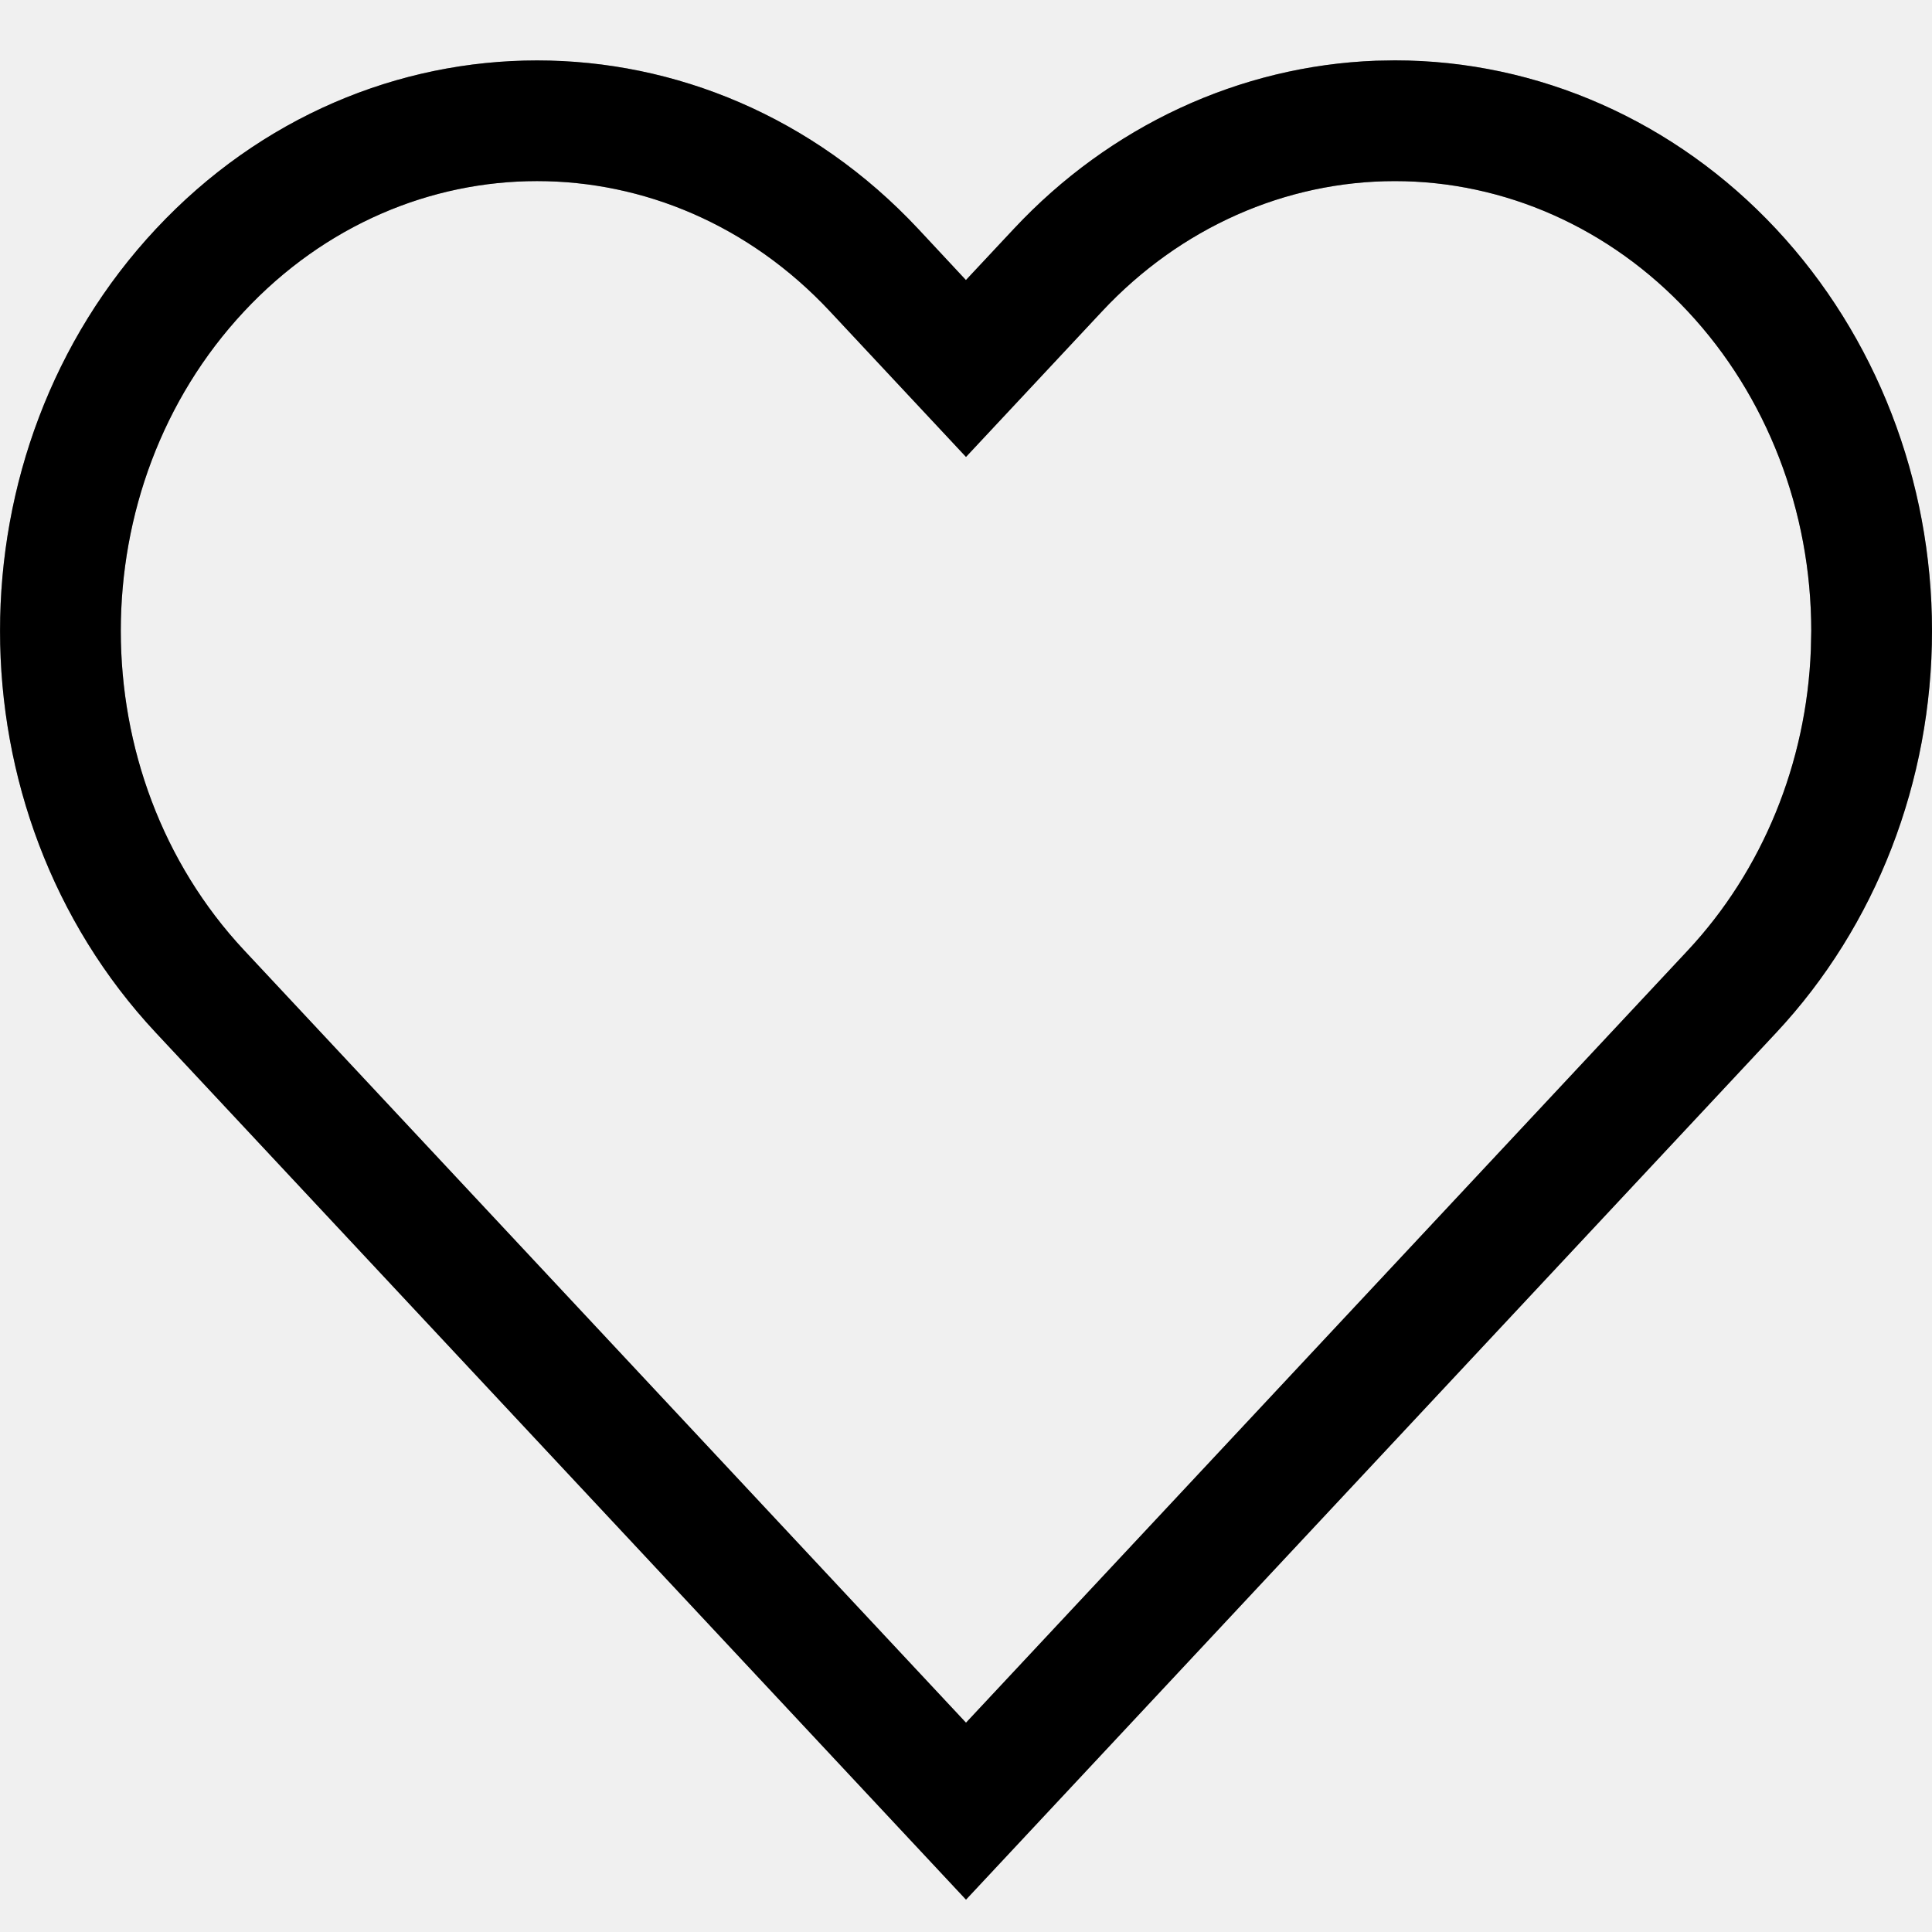
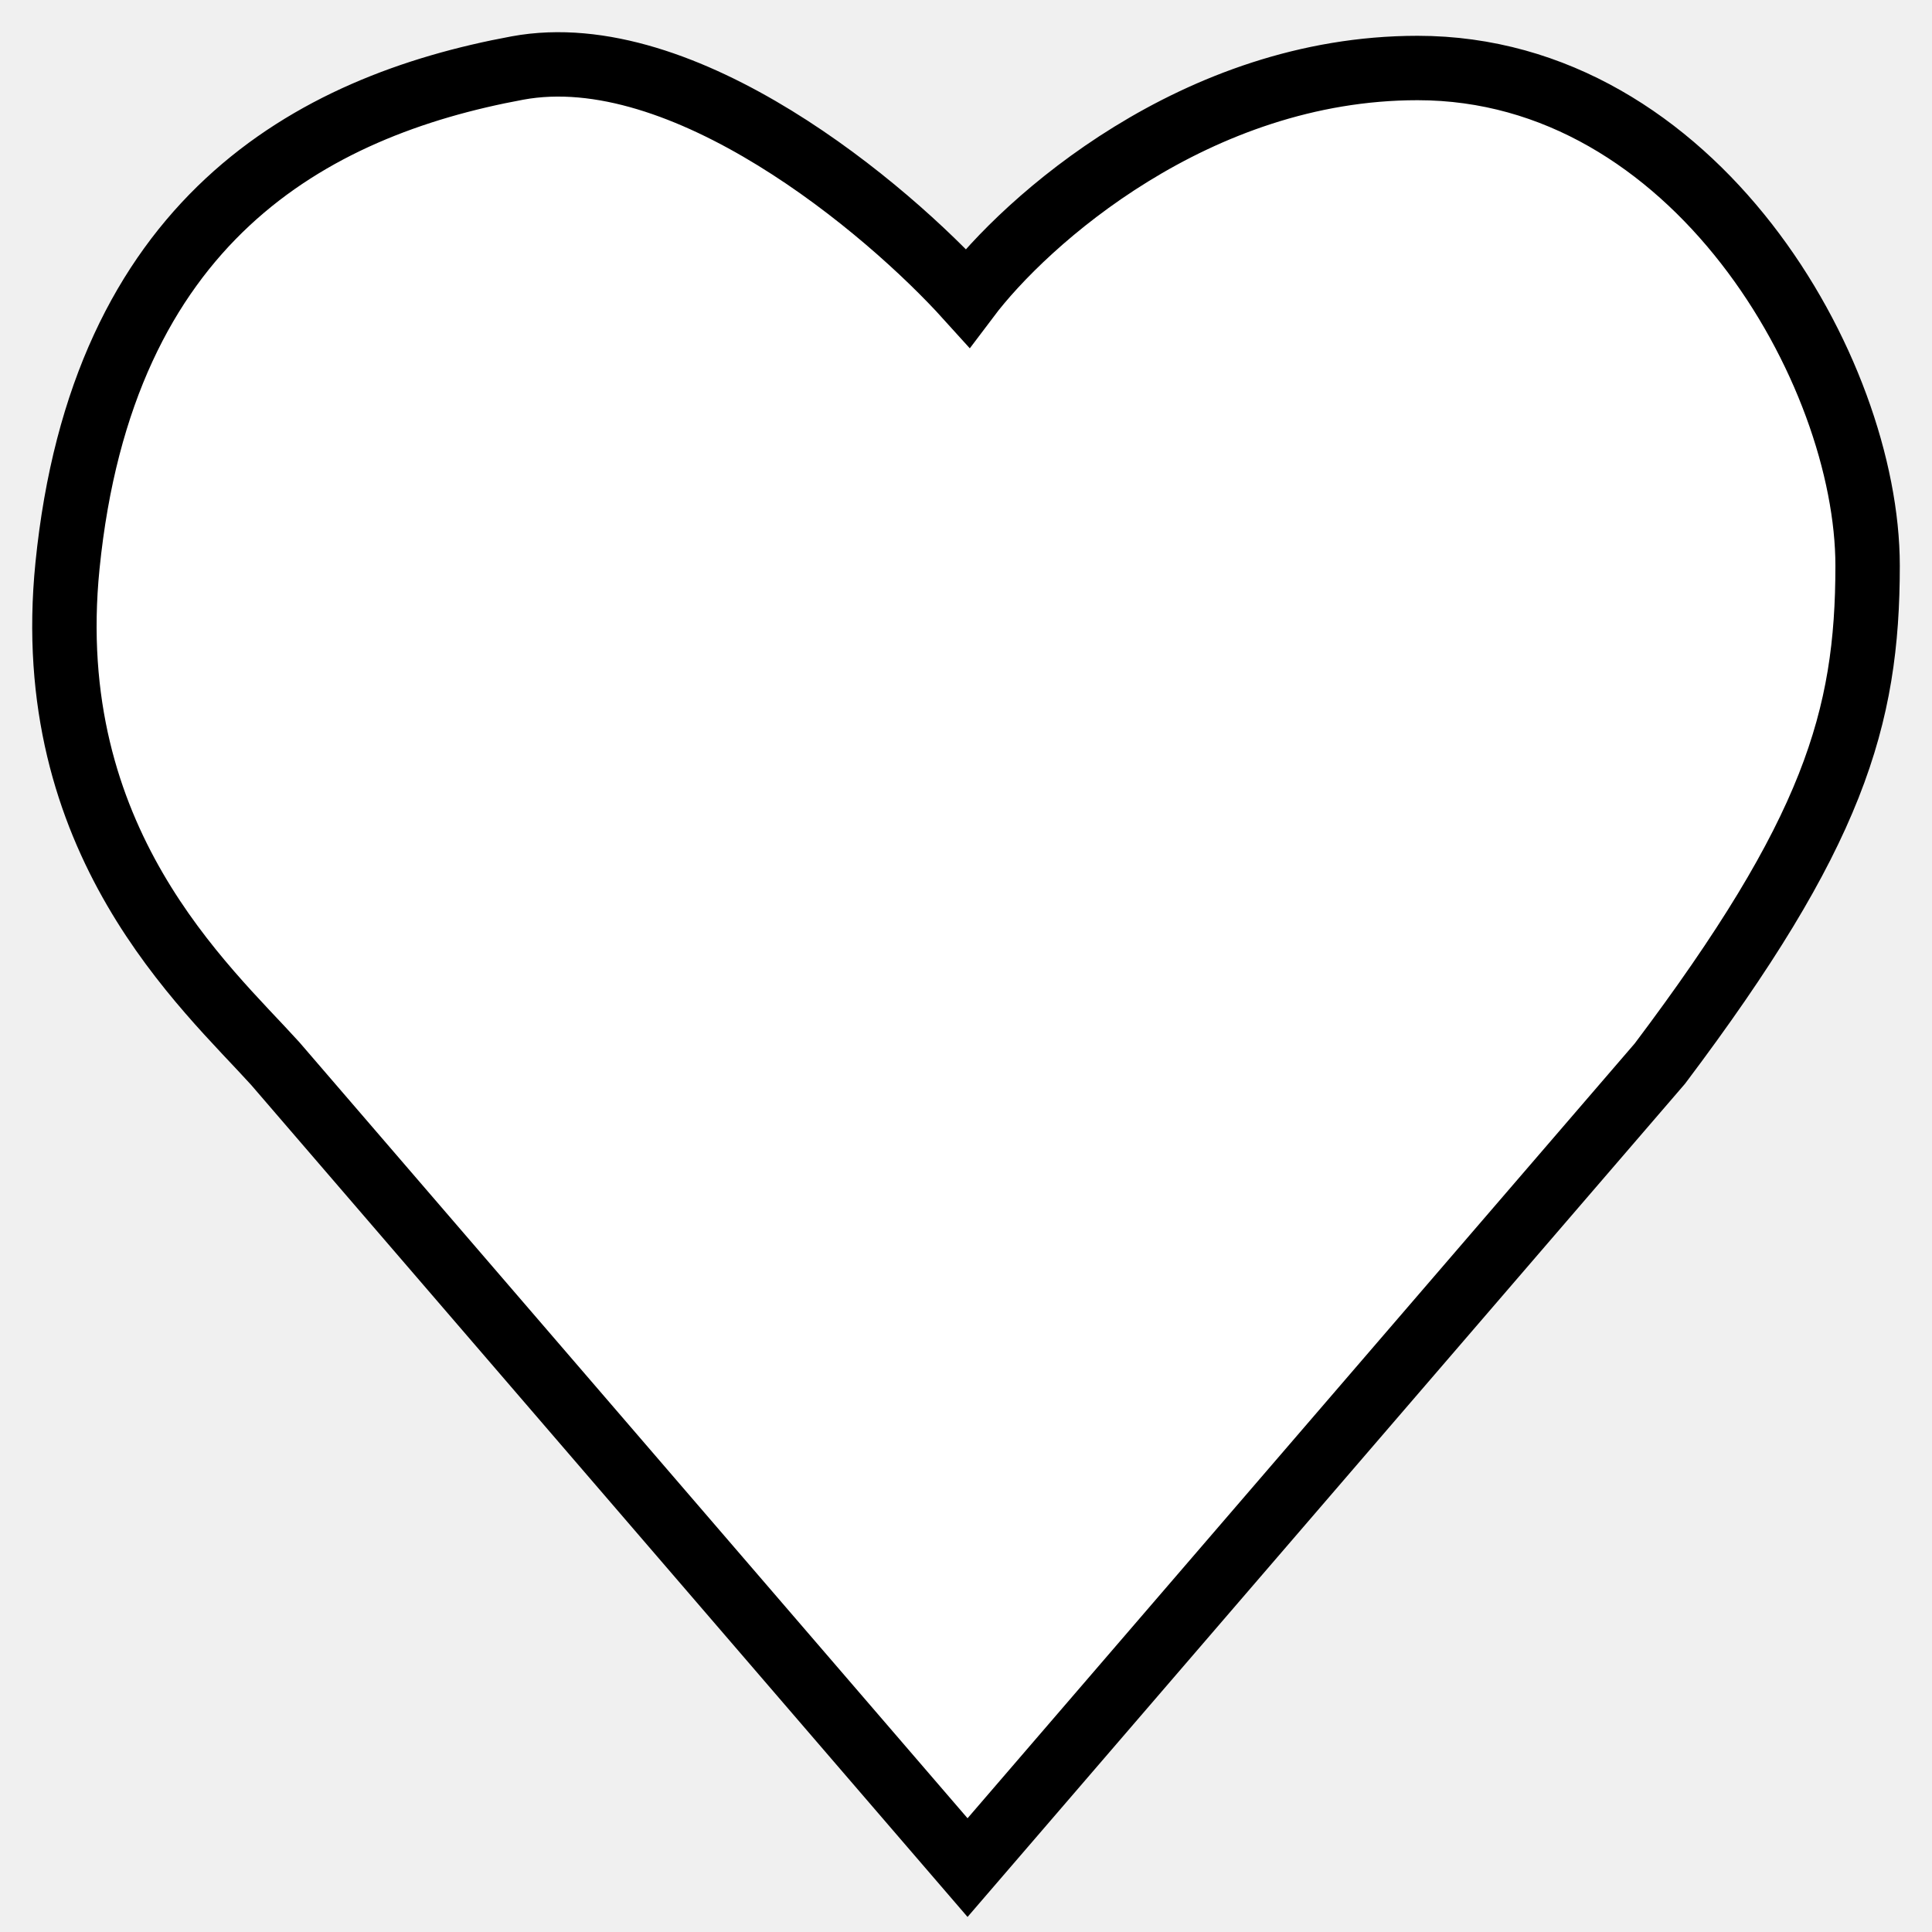
- <svg xmlns="http://www.w3.org/2000/svg" xmlns:xlink="http://www.w3.org/1999/xlink" width="24" height="24" viewBox="0 0 24 24">
-   <defs>
-     <path d="M17.096.004c-1.696.063-3.307.81-4.503 2.09l-.594.635-.592-.635c-2.61-2.791-6.862-2.791-9.47 0-2.582 2.763-2.582 7.223 0 9.986L12 22.848 22.063 12.08C23.305 10.752 24 8.956 24 7.087c0-1.869-.695-3.664-1.937-4.993C20.813.756 19.108 0 17.328 0l-.232.004zm.232 1.496c1.36 0 2.67.58 3.639 1.619.98 1.048 1.533 2.476 1.533 3.968l-.005.235c-.054 1.407-.6 2.74-1.528 3.734L12 20.65l-8.967-9.595C.99 8.869.99 5.305 3.032 3.119 5.048.96 8.295.96 10.311 3.119L12 4.926l1.689-1.807c.97-1.039 2.278-1.619 3.639-1.619z" id="a" />
-   </defs>
-   <g transform="translate(0 .75)" fill="none" fill-rule="evenodd">
-     <mask id="b" fill="#fff">
-       <use xlink:href="#a" />
-     </mask>
-     <use fill="#979797" fill-rule="nonzero" xlink:href="#a" />
-     <g mask="url(#b)" fill="#000">
-       <path d="M30 29.25H-6v-36h36z" />
-     </g>
-   </g>
+ <svg xmlns="http://www.w3.org/2000/svg" width="30" height="30" viewBox="0 0 30 30" fill="none">
+   <path d="M8.036 1.056c2.58-.475 5.734 2.18 6.988 3.568.896-1.19 3.548-3.568 6.988-3.568 4.3 0 6.988 4.698 6.988 7.73 0 2.378-.538 4.161-3.225 7.729L15.024 29 4.274 16.515c-1.076-1.19-3.656-3.449-3.226-7.73.537-5.35 3.763-7.134 6.988-7.729z" fill="#fff" stroke="#000" />
</svg>
